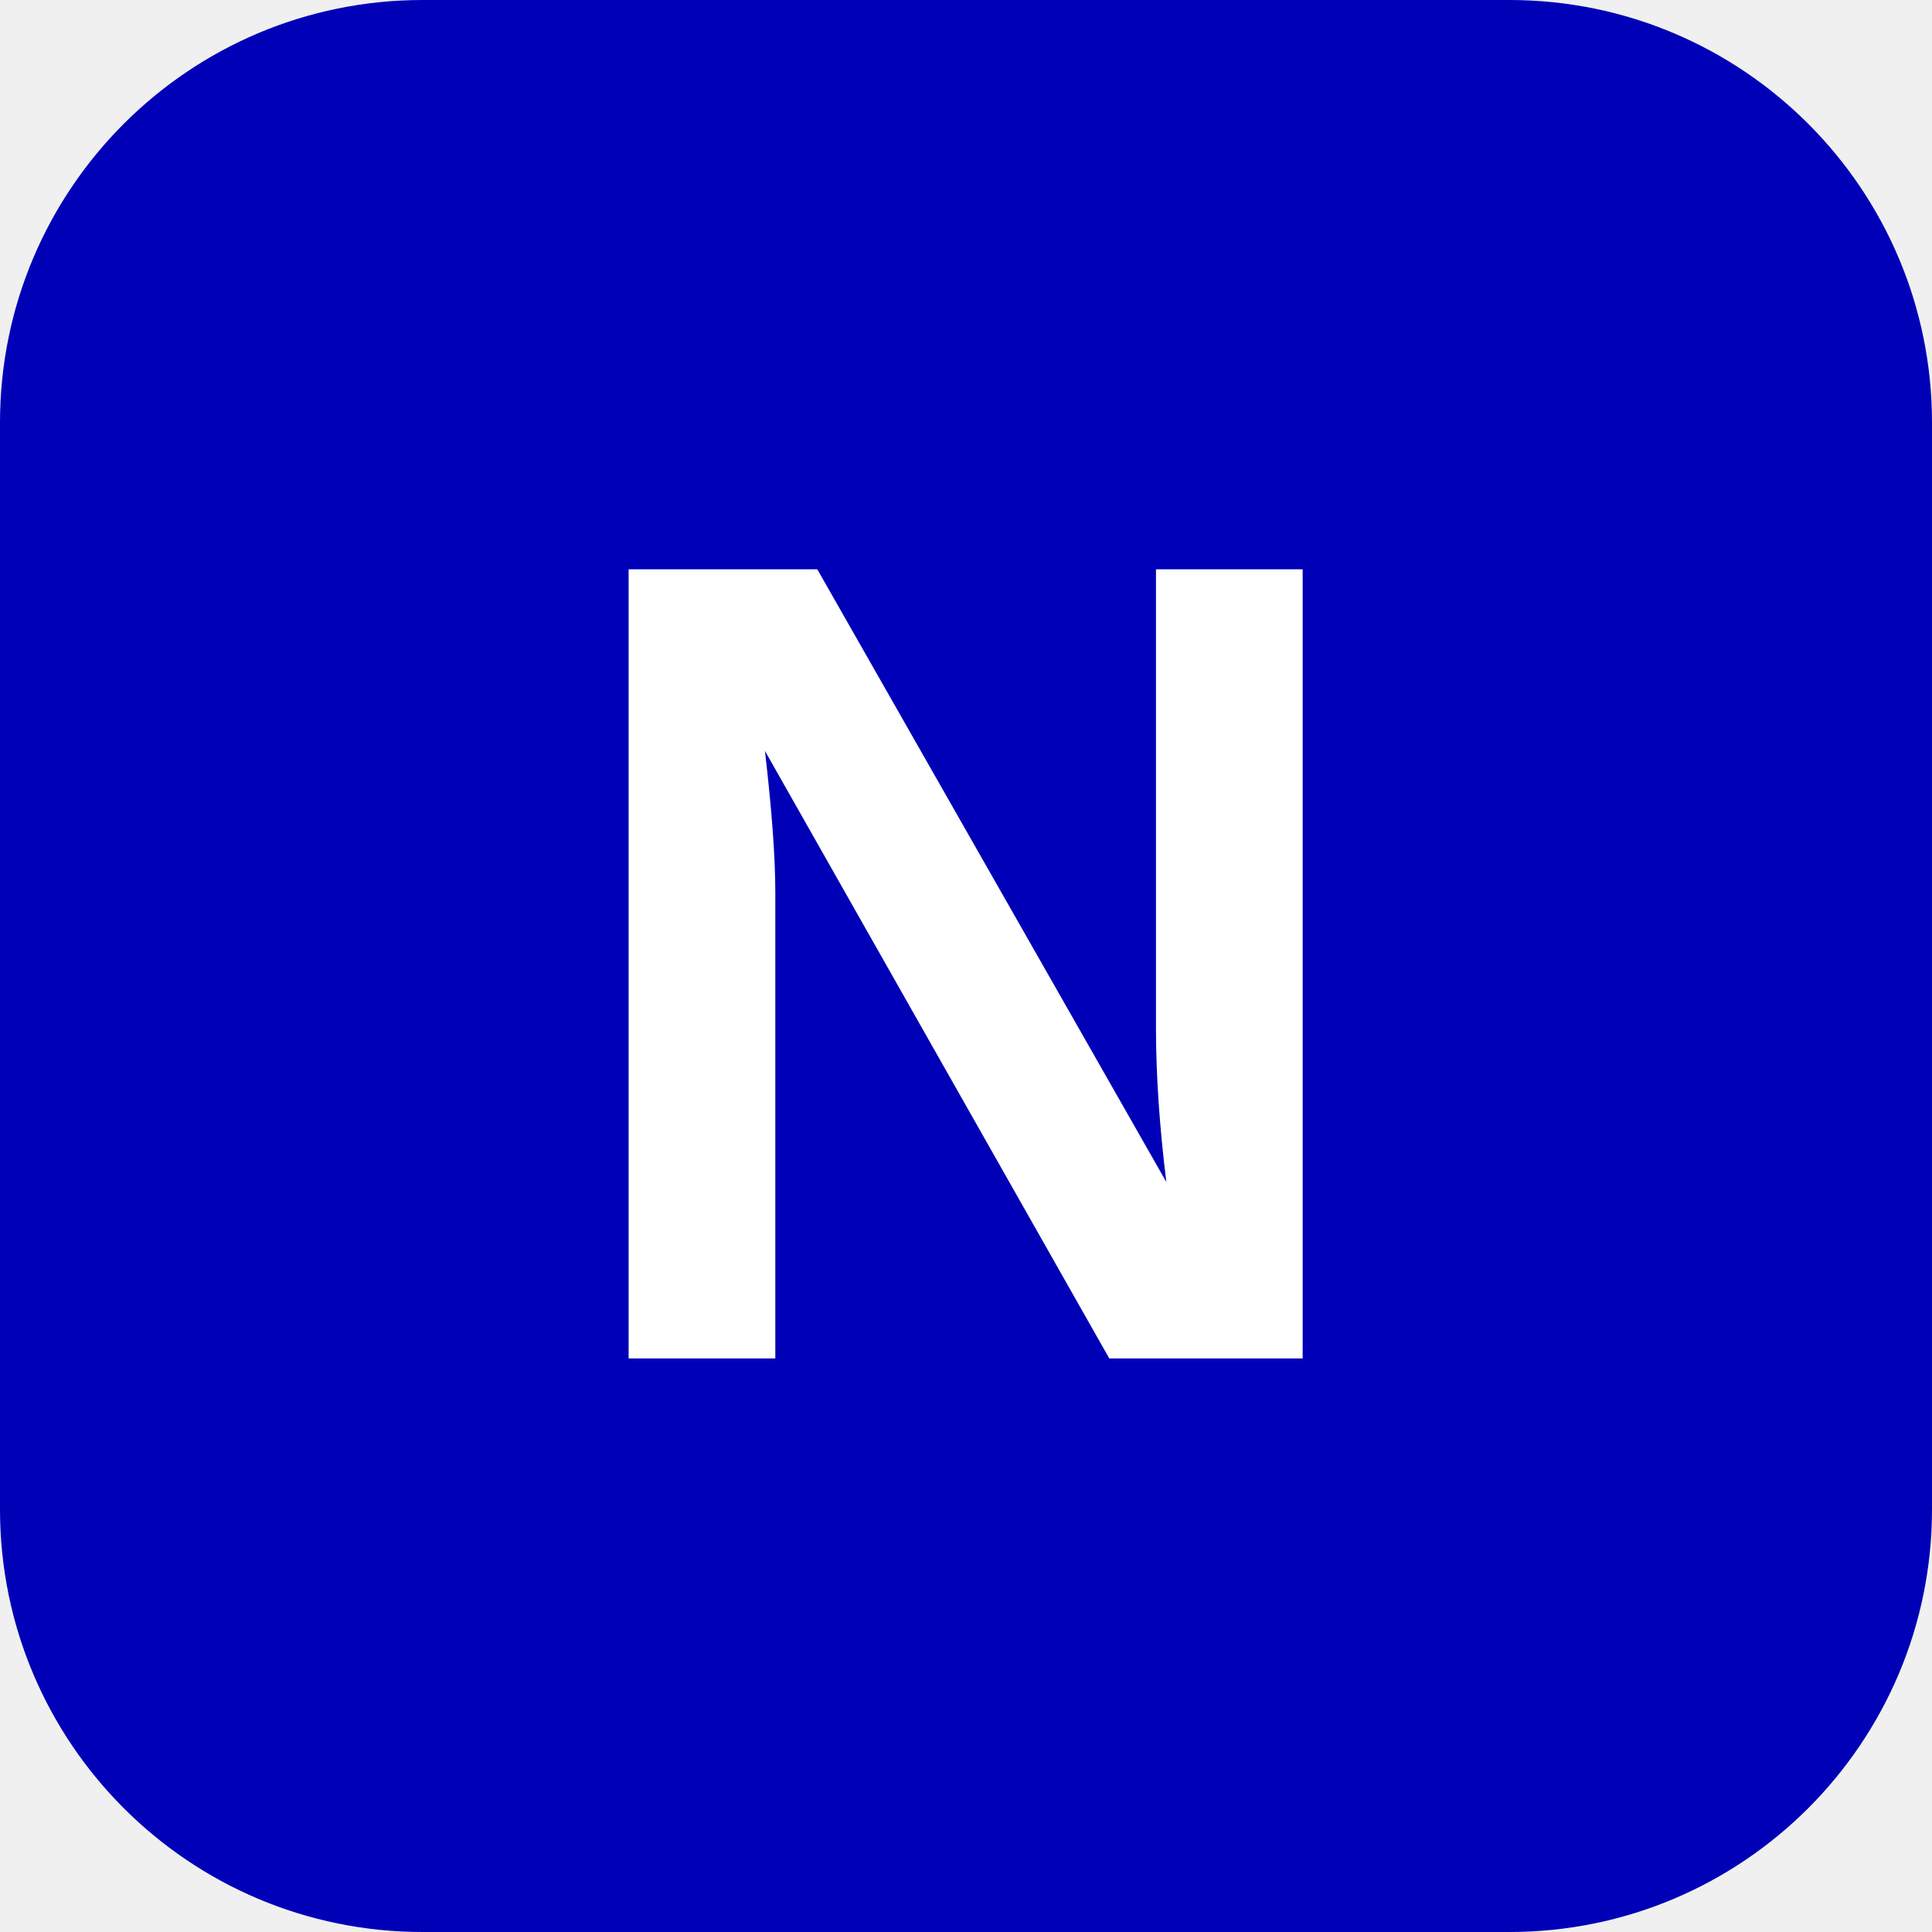
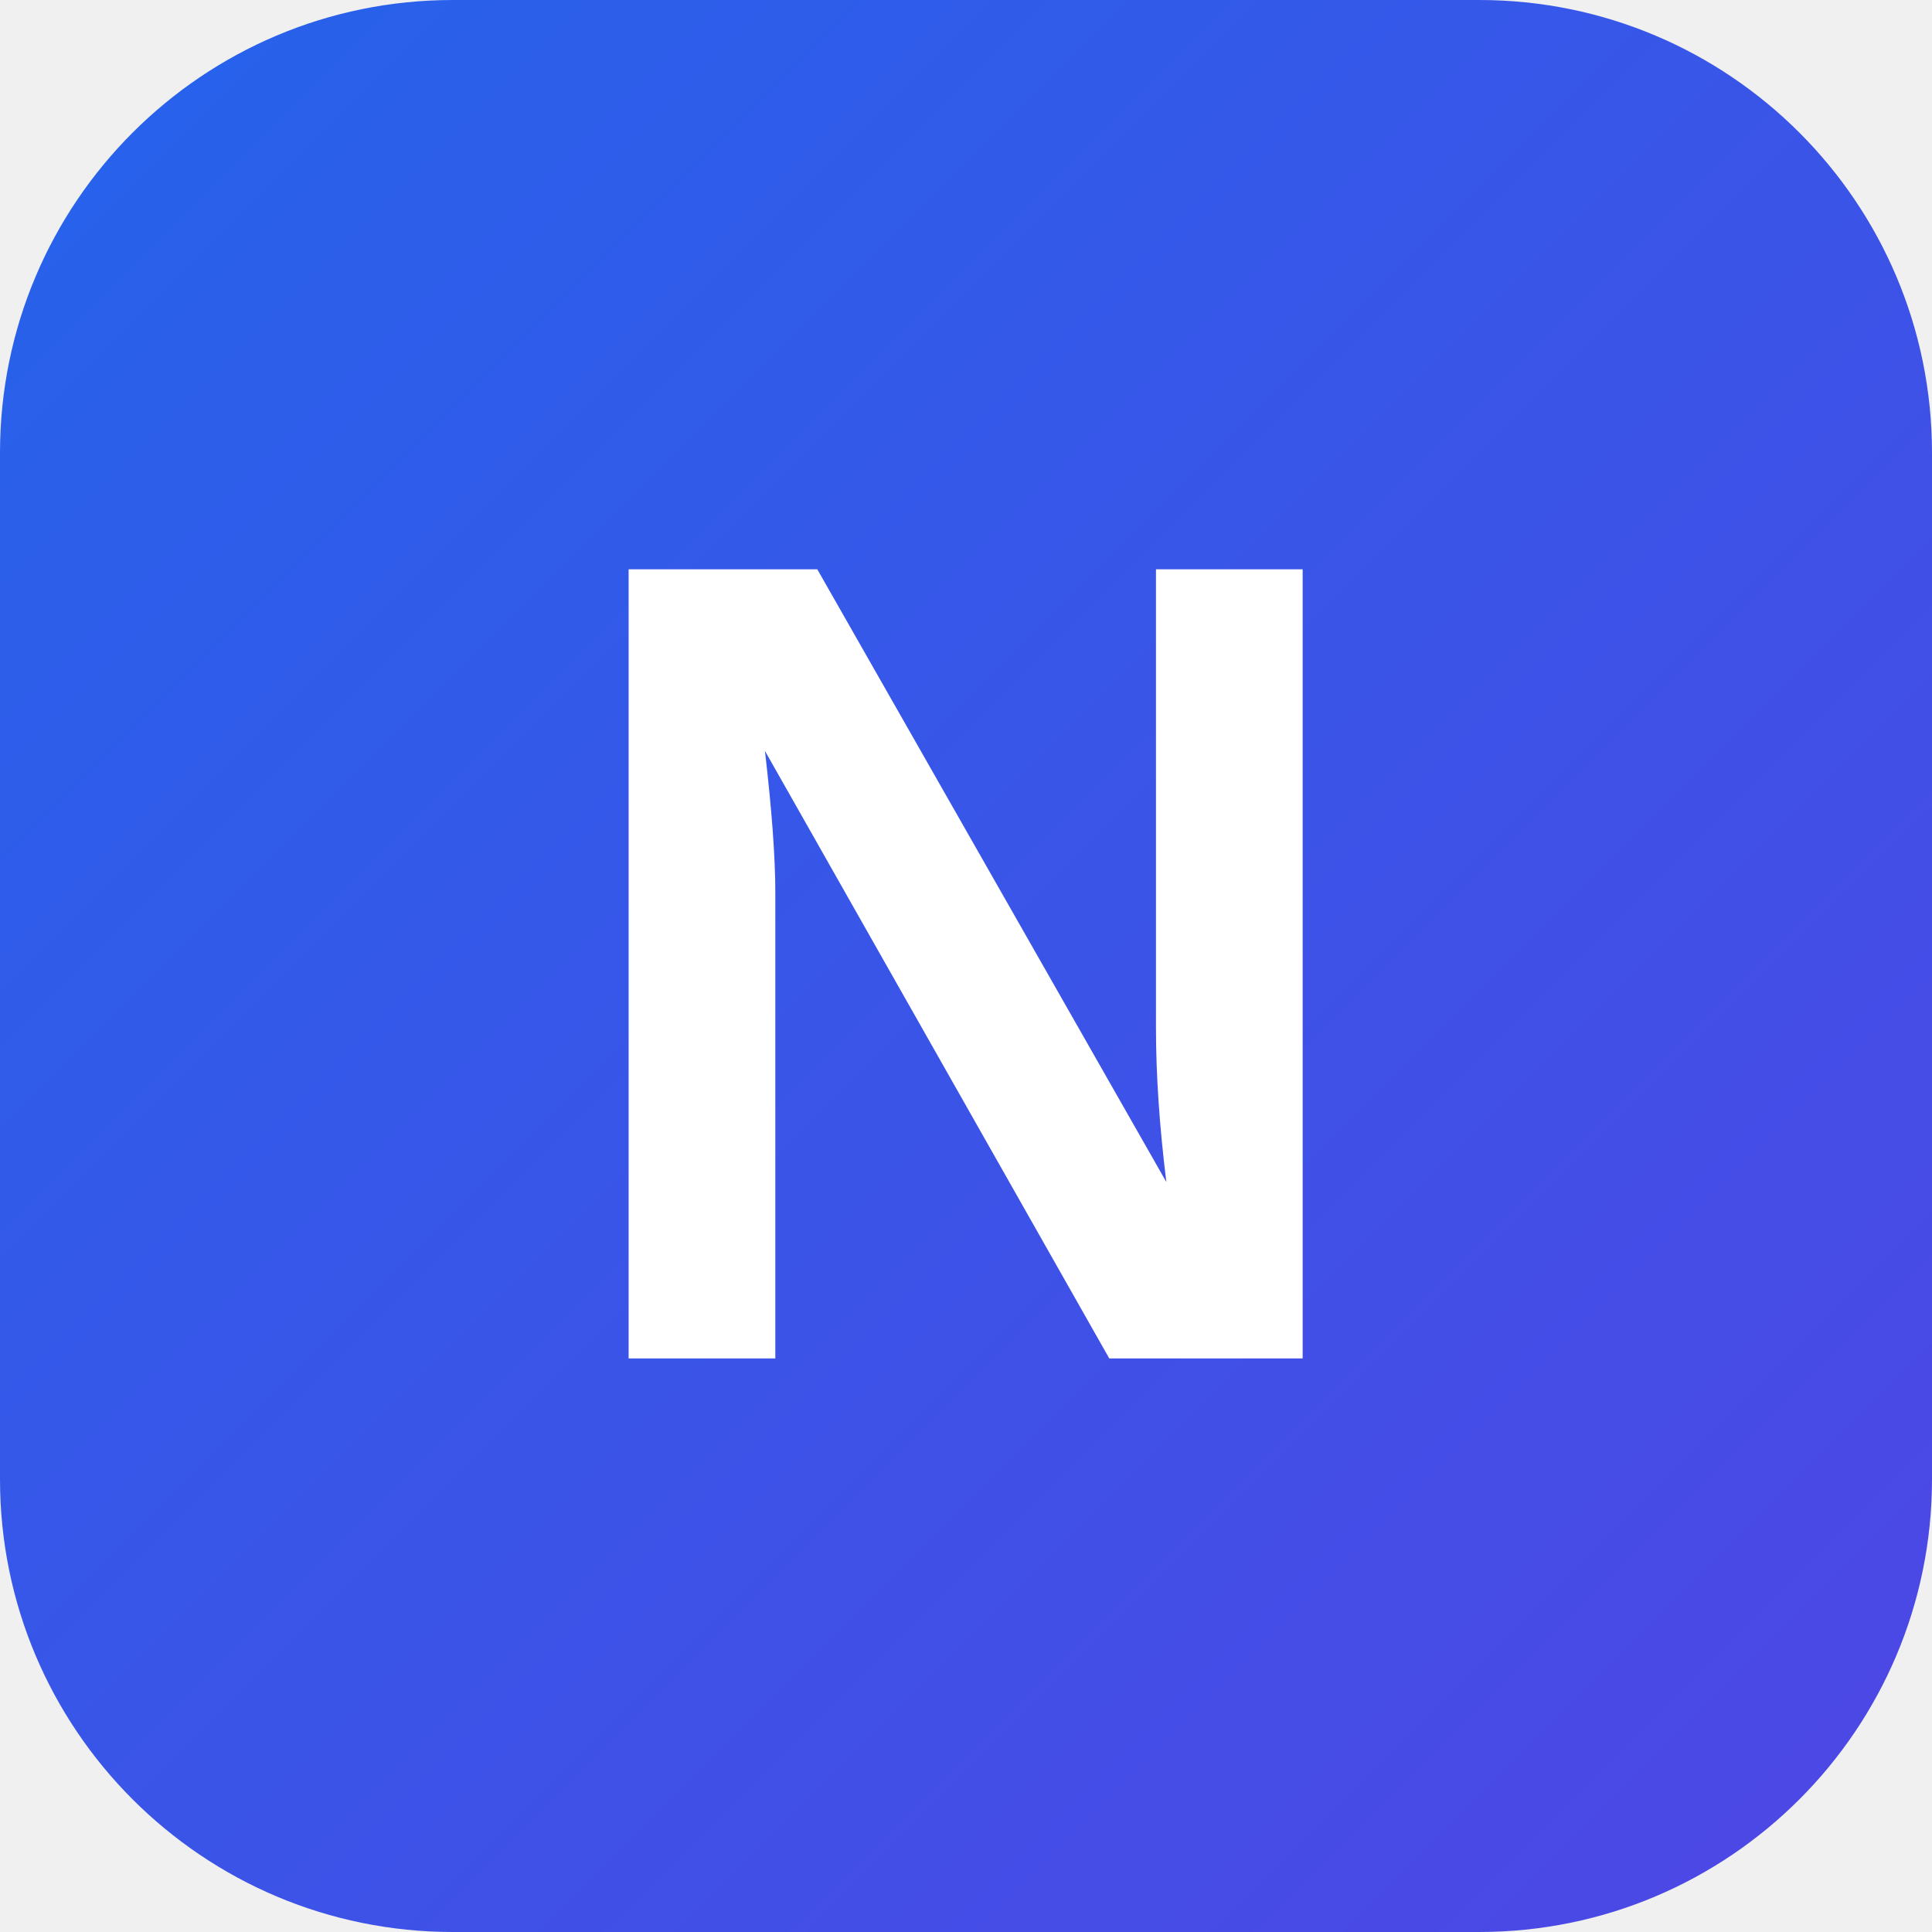
<svg xmlns="http://www.w3.org/2000/svg" viewBox="0 0 64 64">
-   <rect width="64" height="64" rx="14" fill="#0000B7" />
-   <text x="32" y="45" font-family="'IBM Plex Sans',Arial,Helvetica,sans-serif" font-size="38" font-weight="700" fill="#ffffff" text-anchor="middle">N</text>
+   <defs>
+     <linearGradient id="g" x1="0" y1="0" x2="1" y2="1">
+       <stop offset="0" stop-color="#2563eb" />
+       <stop offset="1" stop-color="#4f46e5" />
+     </linearGradient>
+   </defs>
+   <rect width="64" height="64" rx="15" fill="url(#g)" />
+   <text x="32" y="45" font-family="Arial,Helvetica,sans-serif" font-size="38" font-weight="800" fill="#ffffff" text-anchor="middle">N</text>
</svg>
